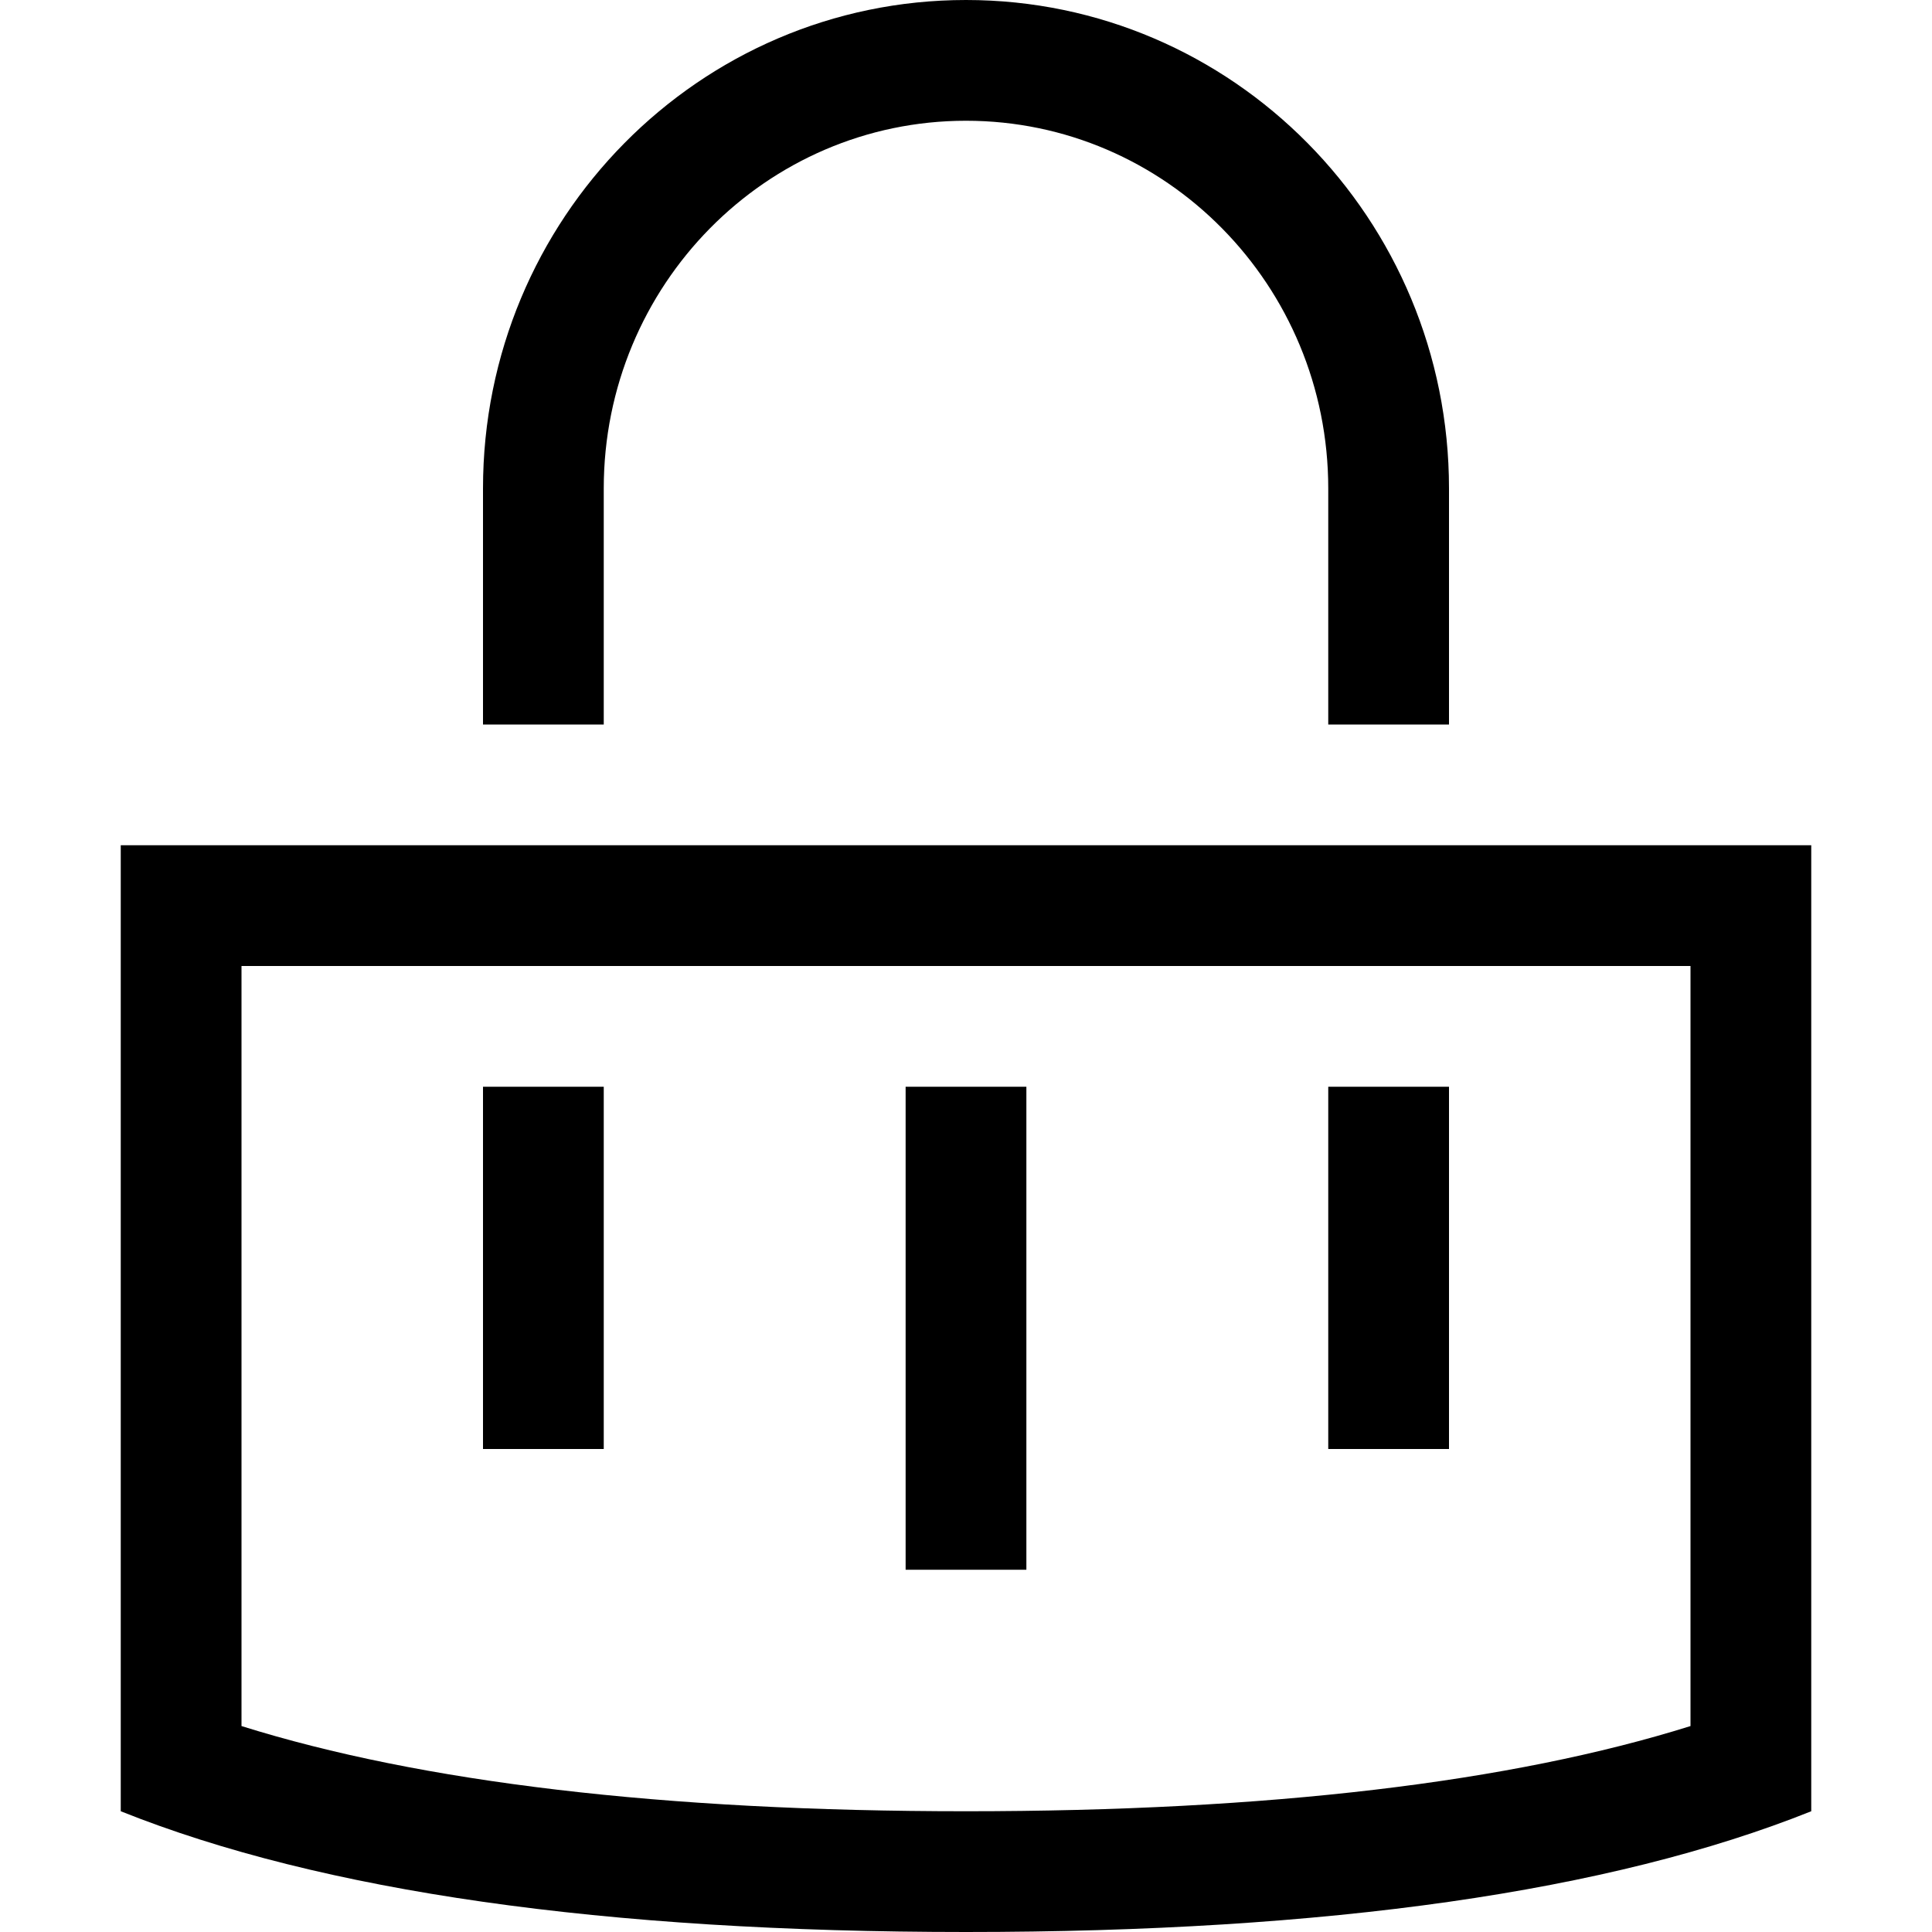
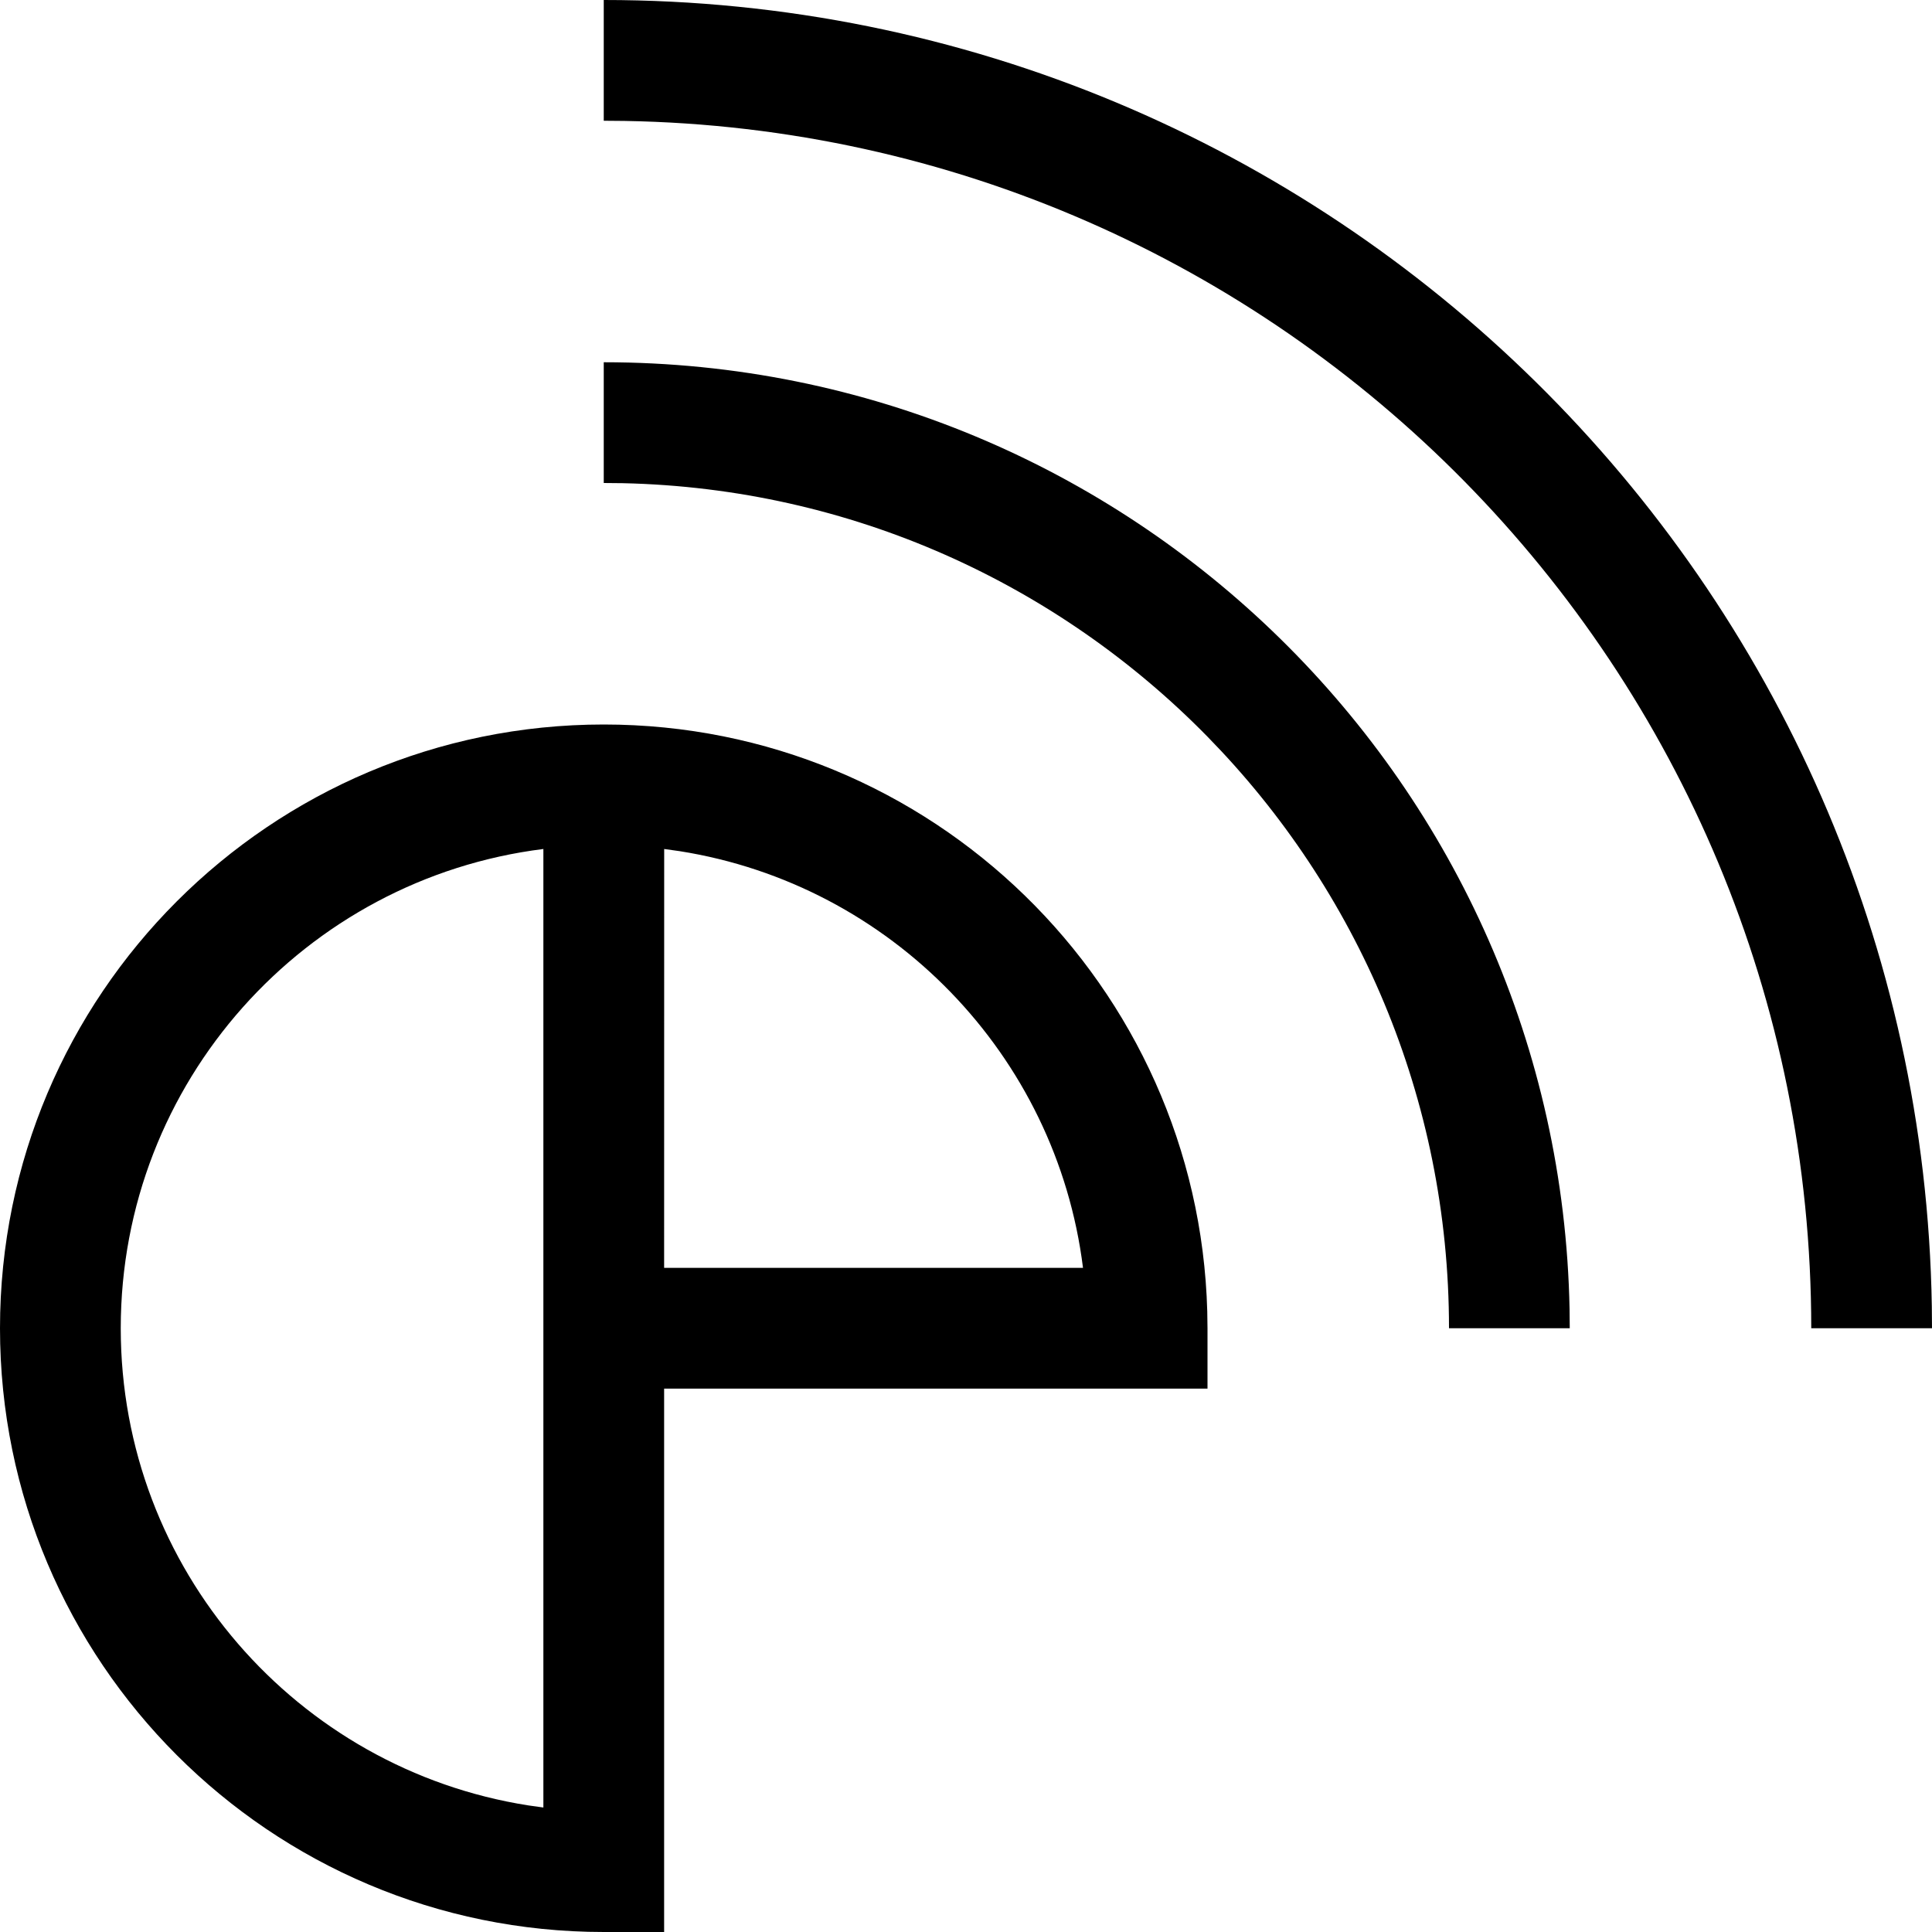
<svg xmlns="http://www.w3.org/2000/svg" width="32" height="32" viewBox="0 0 32 32">
-   <g transform="translate(2)">
-     <path d="M0 14L28 14 28 30C24.667 31.333 20 32 14 32 8 32 3.333 31.333 0 30L0 14zM2 16L2 28.589C4.972 29.52 8.979 30 14 30 19.021 30 23.028 29.52 26 28.589L26 16 2 16zM22 12L22 8.091C22 3.625 18.421 0 14 0 9.579 0 6 3.625 6 8.091L6 12 8 12 8 8.091C8 4.724 10.689 2 14 2 17.311 2 20 4.724 20 8.091L20 12 22 12z" />
-     <polygon class="euiIcon__fillSecondary" points="6 18 6 24 8 24 8 18" />
-     <polygon class="euiIcon__fillSecondary" points="20 18 20 24 22 24 22 18" />
-     <polygon class="euiIcon__fillSecondary" points="13 18 13 26 15 26 15 18" />
-   </g>
+   <path d="M10,12 C15.429,12 19.848,16.327 19.996,21.72 L20,22 L20,23 L11,23 L11,32 L10,32 C4.477,32 0,27.523 0,22 C0,16.477 4.477,12 10,12 Z M9,21 L9,14.062 C5.054,14.554 2,17.92 2,22 C2,25.993 4.925,29.302 8.749,29.903 L9,29.938 L9,14.062 L9,21 Z M11.001,14.062 L11,21 L17.938,21 C17.498,17.468 14.754,14.651 11.258,14.098 L11.001,14.062 L11.001,14.062 Z" />
+   <path class="euiIcon__fillSecondary" d="M10,6 C18.731,6 25.829,12.994 25.997,21.685 L26,22 L24,22 C24,14.372 17.9,8.17 10.313,8.003 L10,8 L10,6 Z M10,0 C22.029,0 31.803,9.654 31.997,21.636 L32,22 L30,22 C30,11.069 21.231,2.187 10.344,2.003 L10,2 L10,0 Z" />
</svg>
